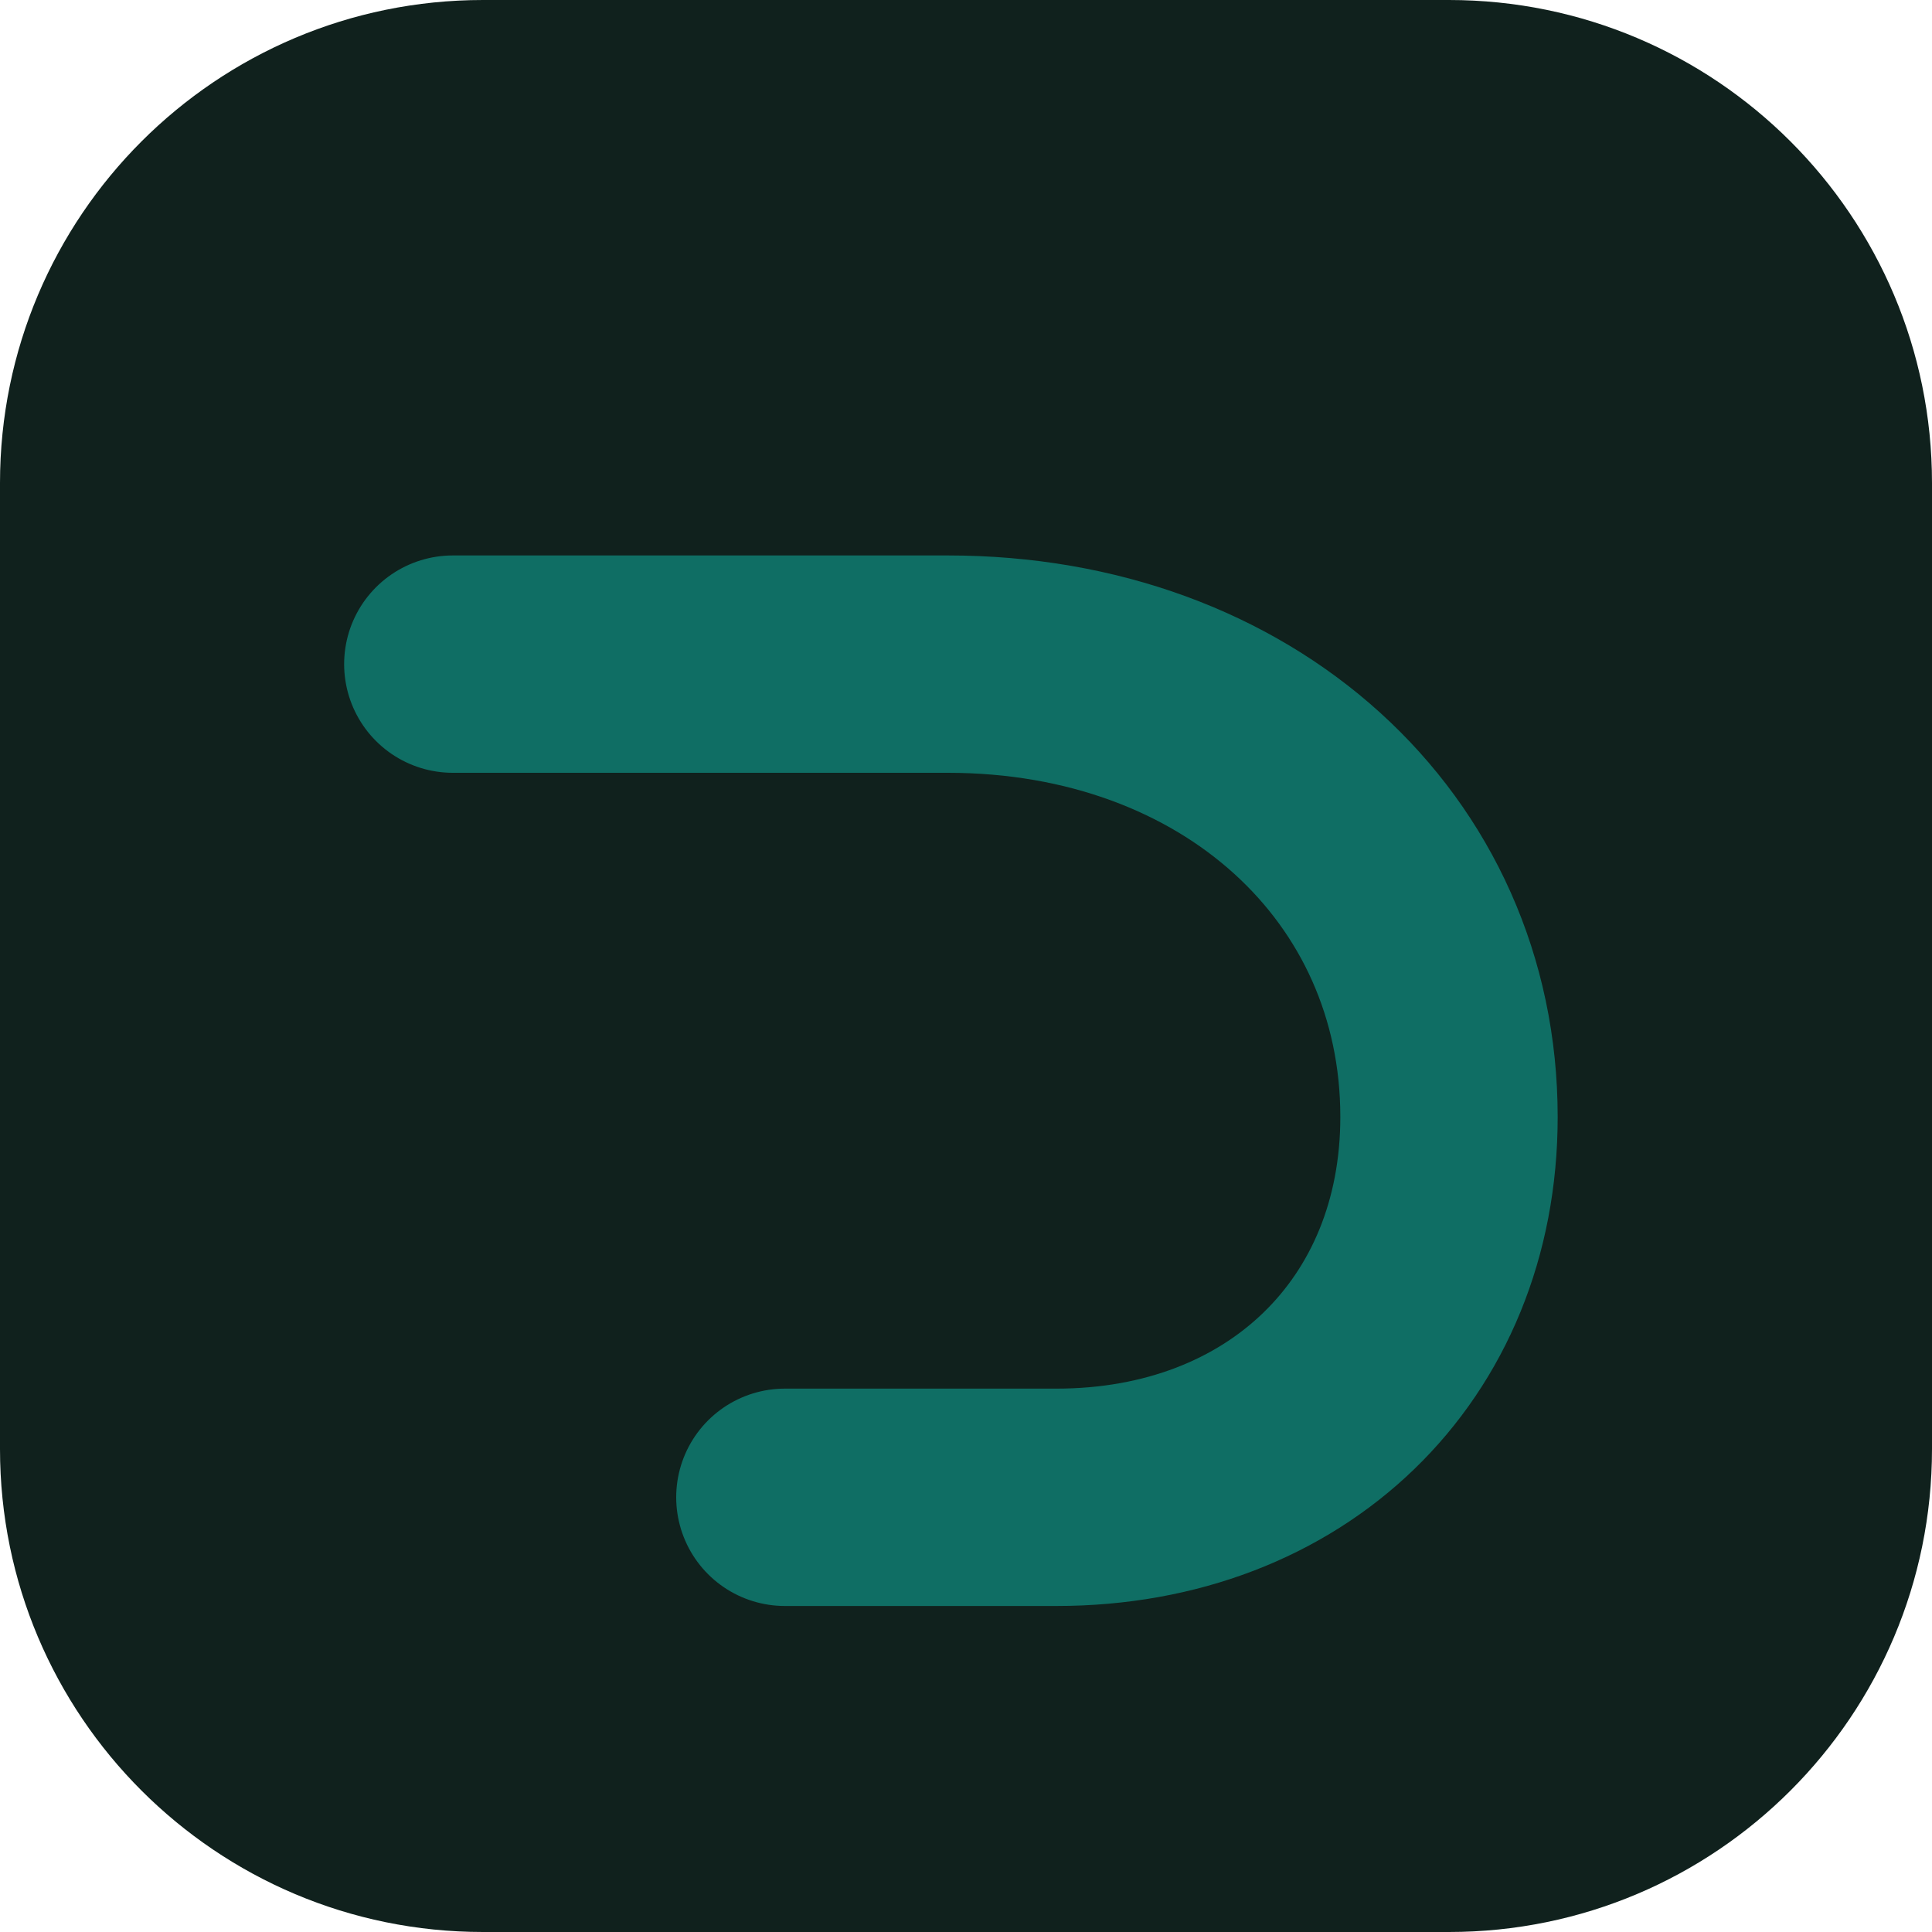
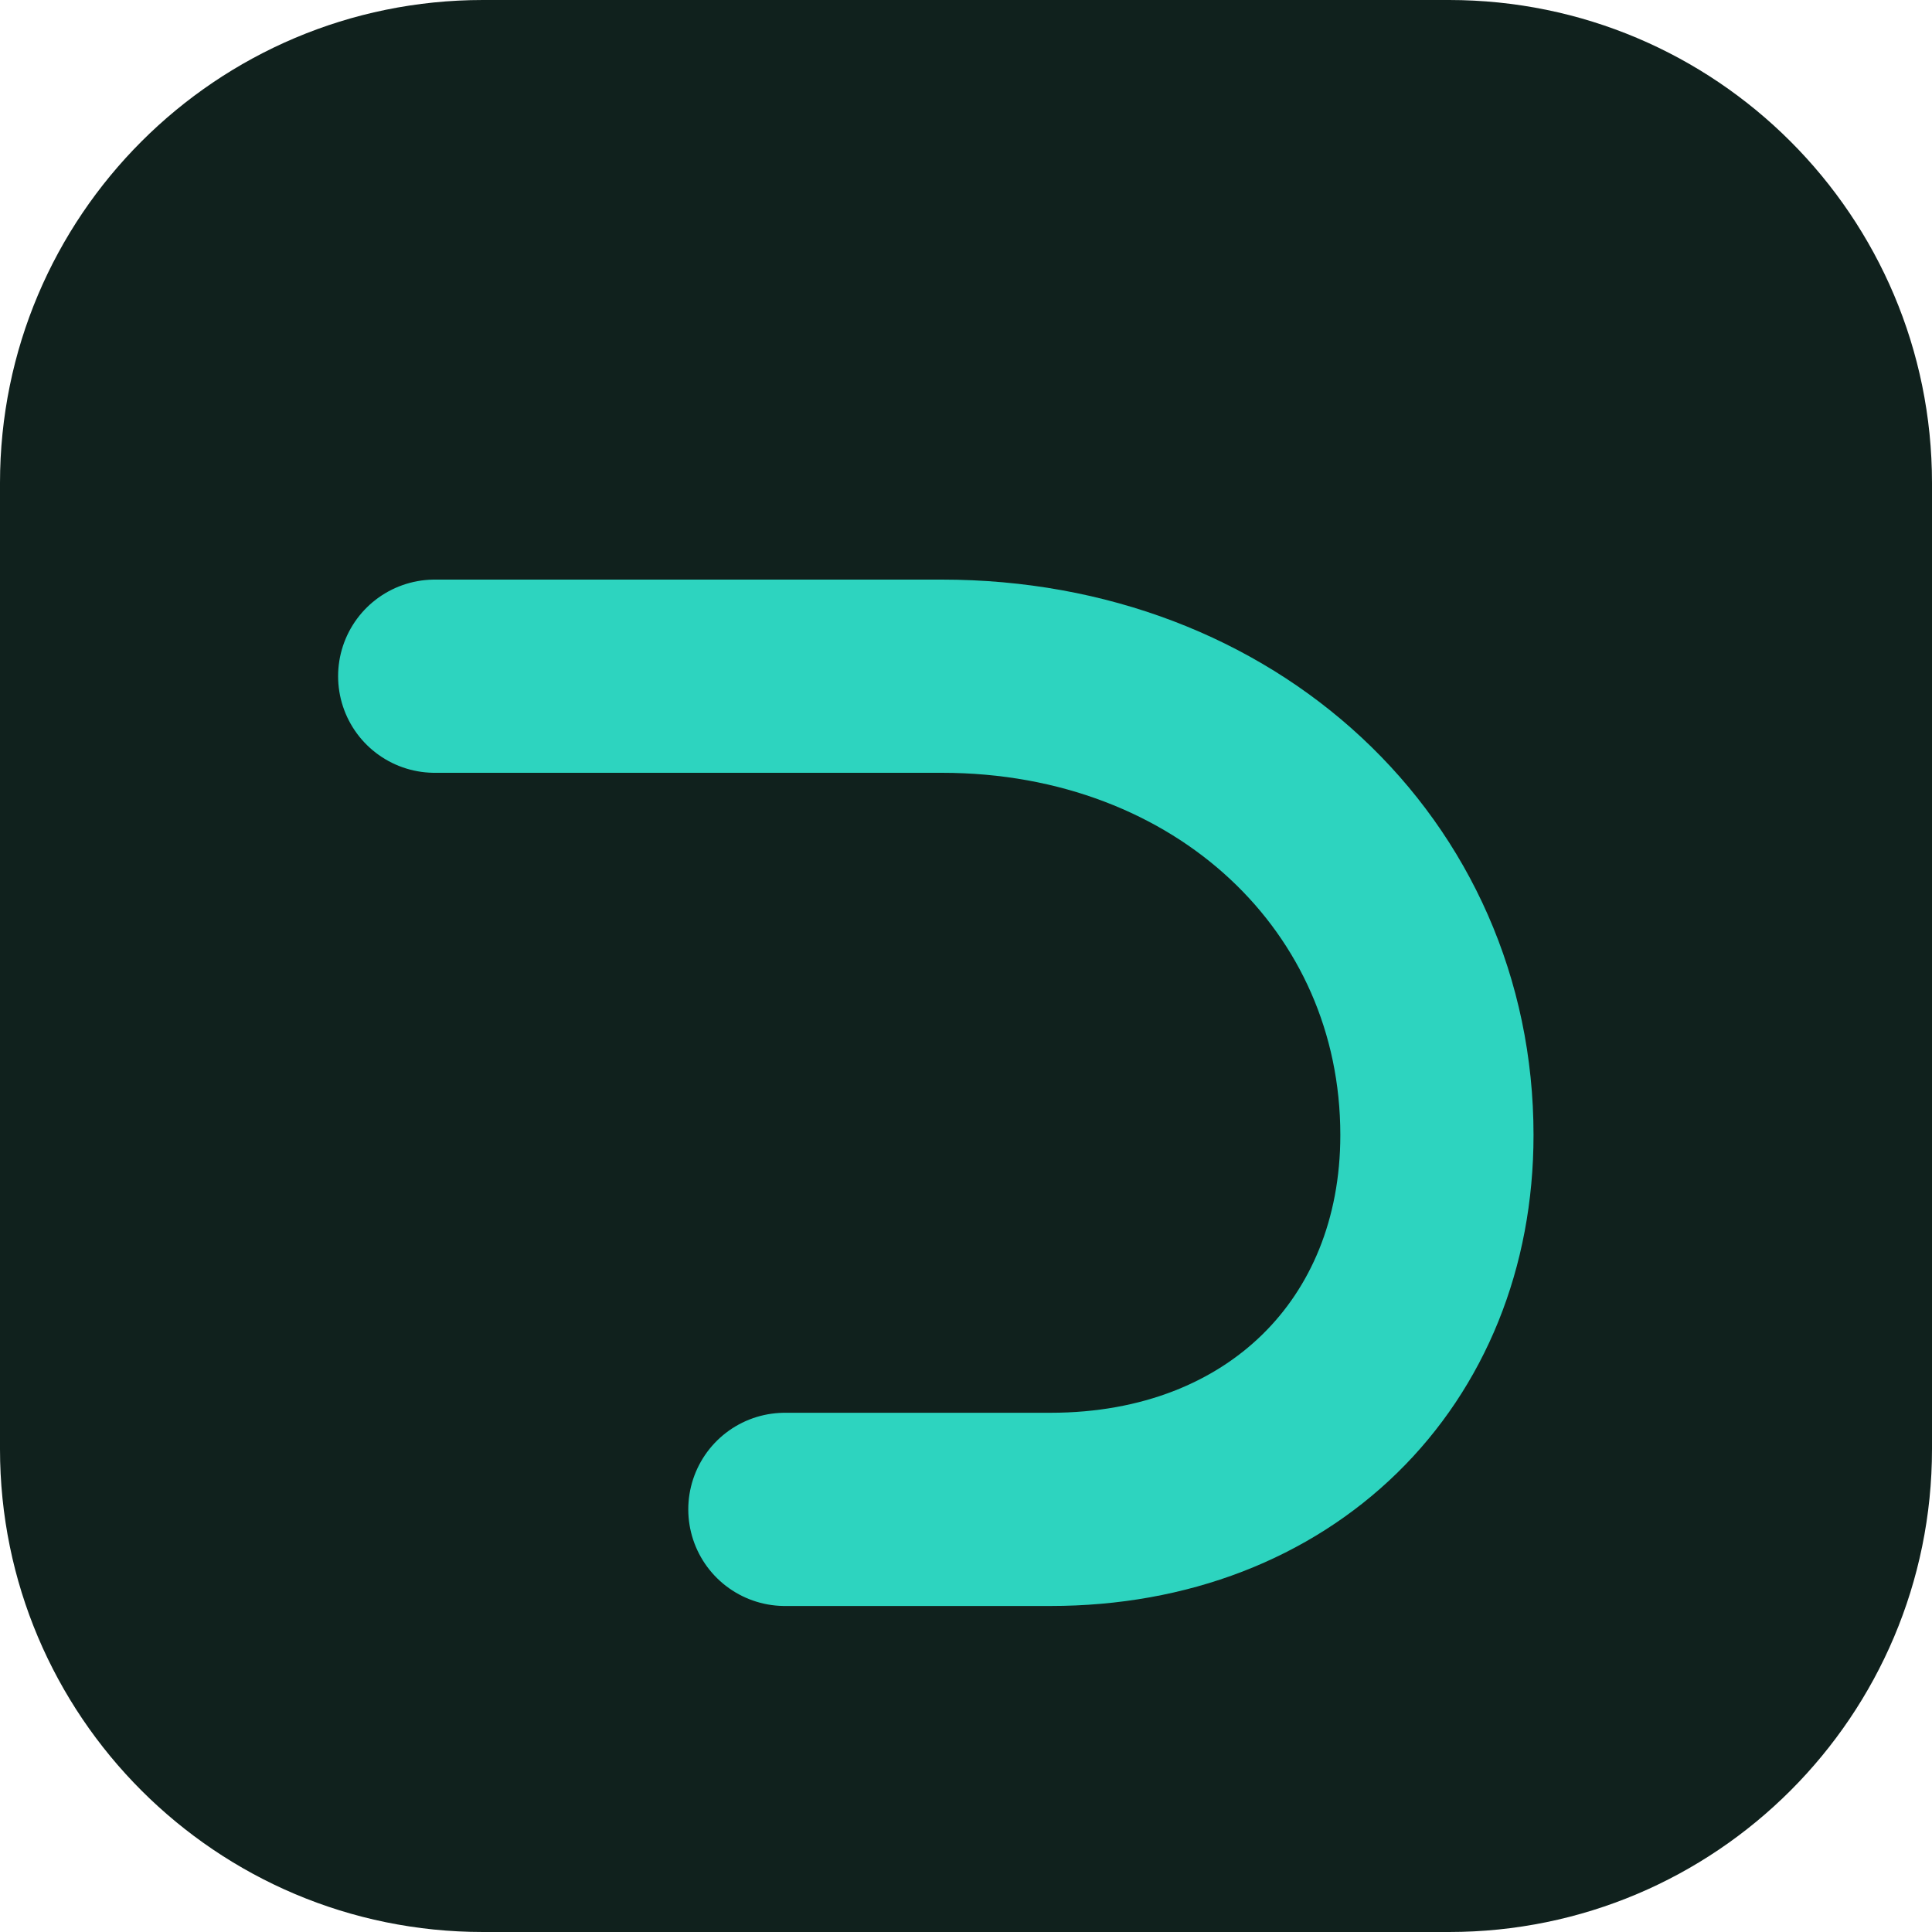
<svg xmlns="http://www.w3.org/2000/svg" viewBox="0 0 32 32" role="img" aria-label="Pipecove">
  <rect width="32" height="32" rx="8" fill="#10211D" />
-   <path d="M7.5 11h8.2c4.8 0 8.3 3.2 8.3 7.5 0 3.7-2.7 6.3-6.5 6.3H13" fill="none" stroke="#0F6E64" stroke-width="3.6" stroke-linecap="round" stroke-linejoin="round" />
+   <path d="M7.2 11.2h8.4c4.7 0 8.2 3.3 8.2 7.6 0 3.6-2.6 6.2-6.4 6.2H13" fill="none" stroke="#2DD4BF" stroke-width="3.2" stroke-linecap="round" stroke-linejoin="round" />
</svg>
